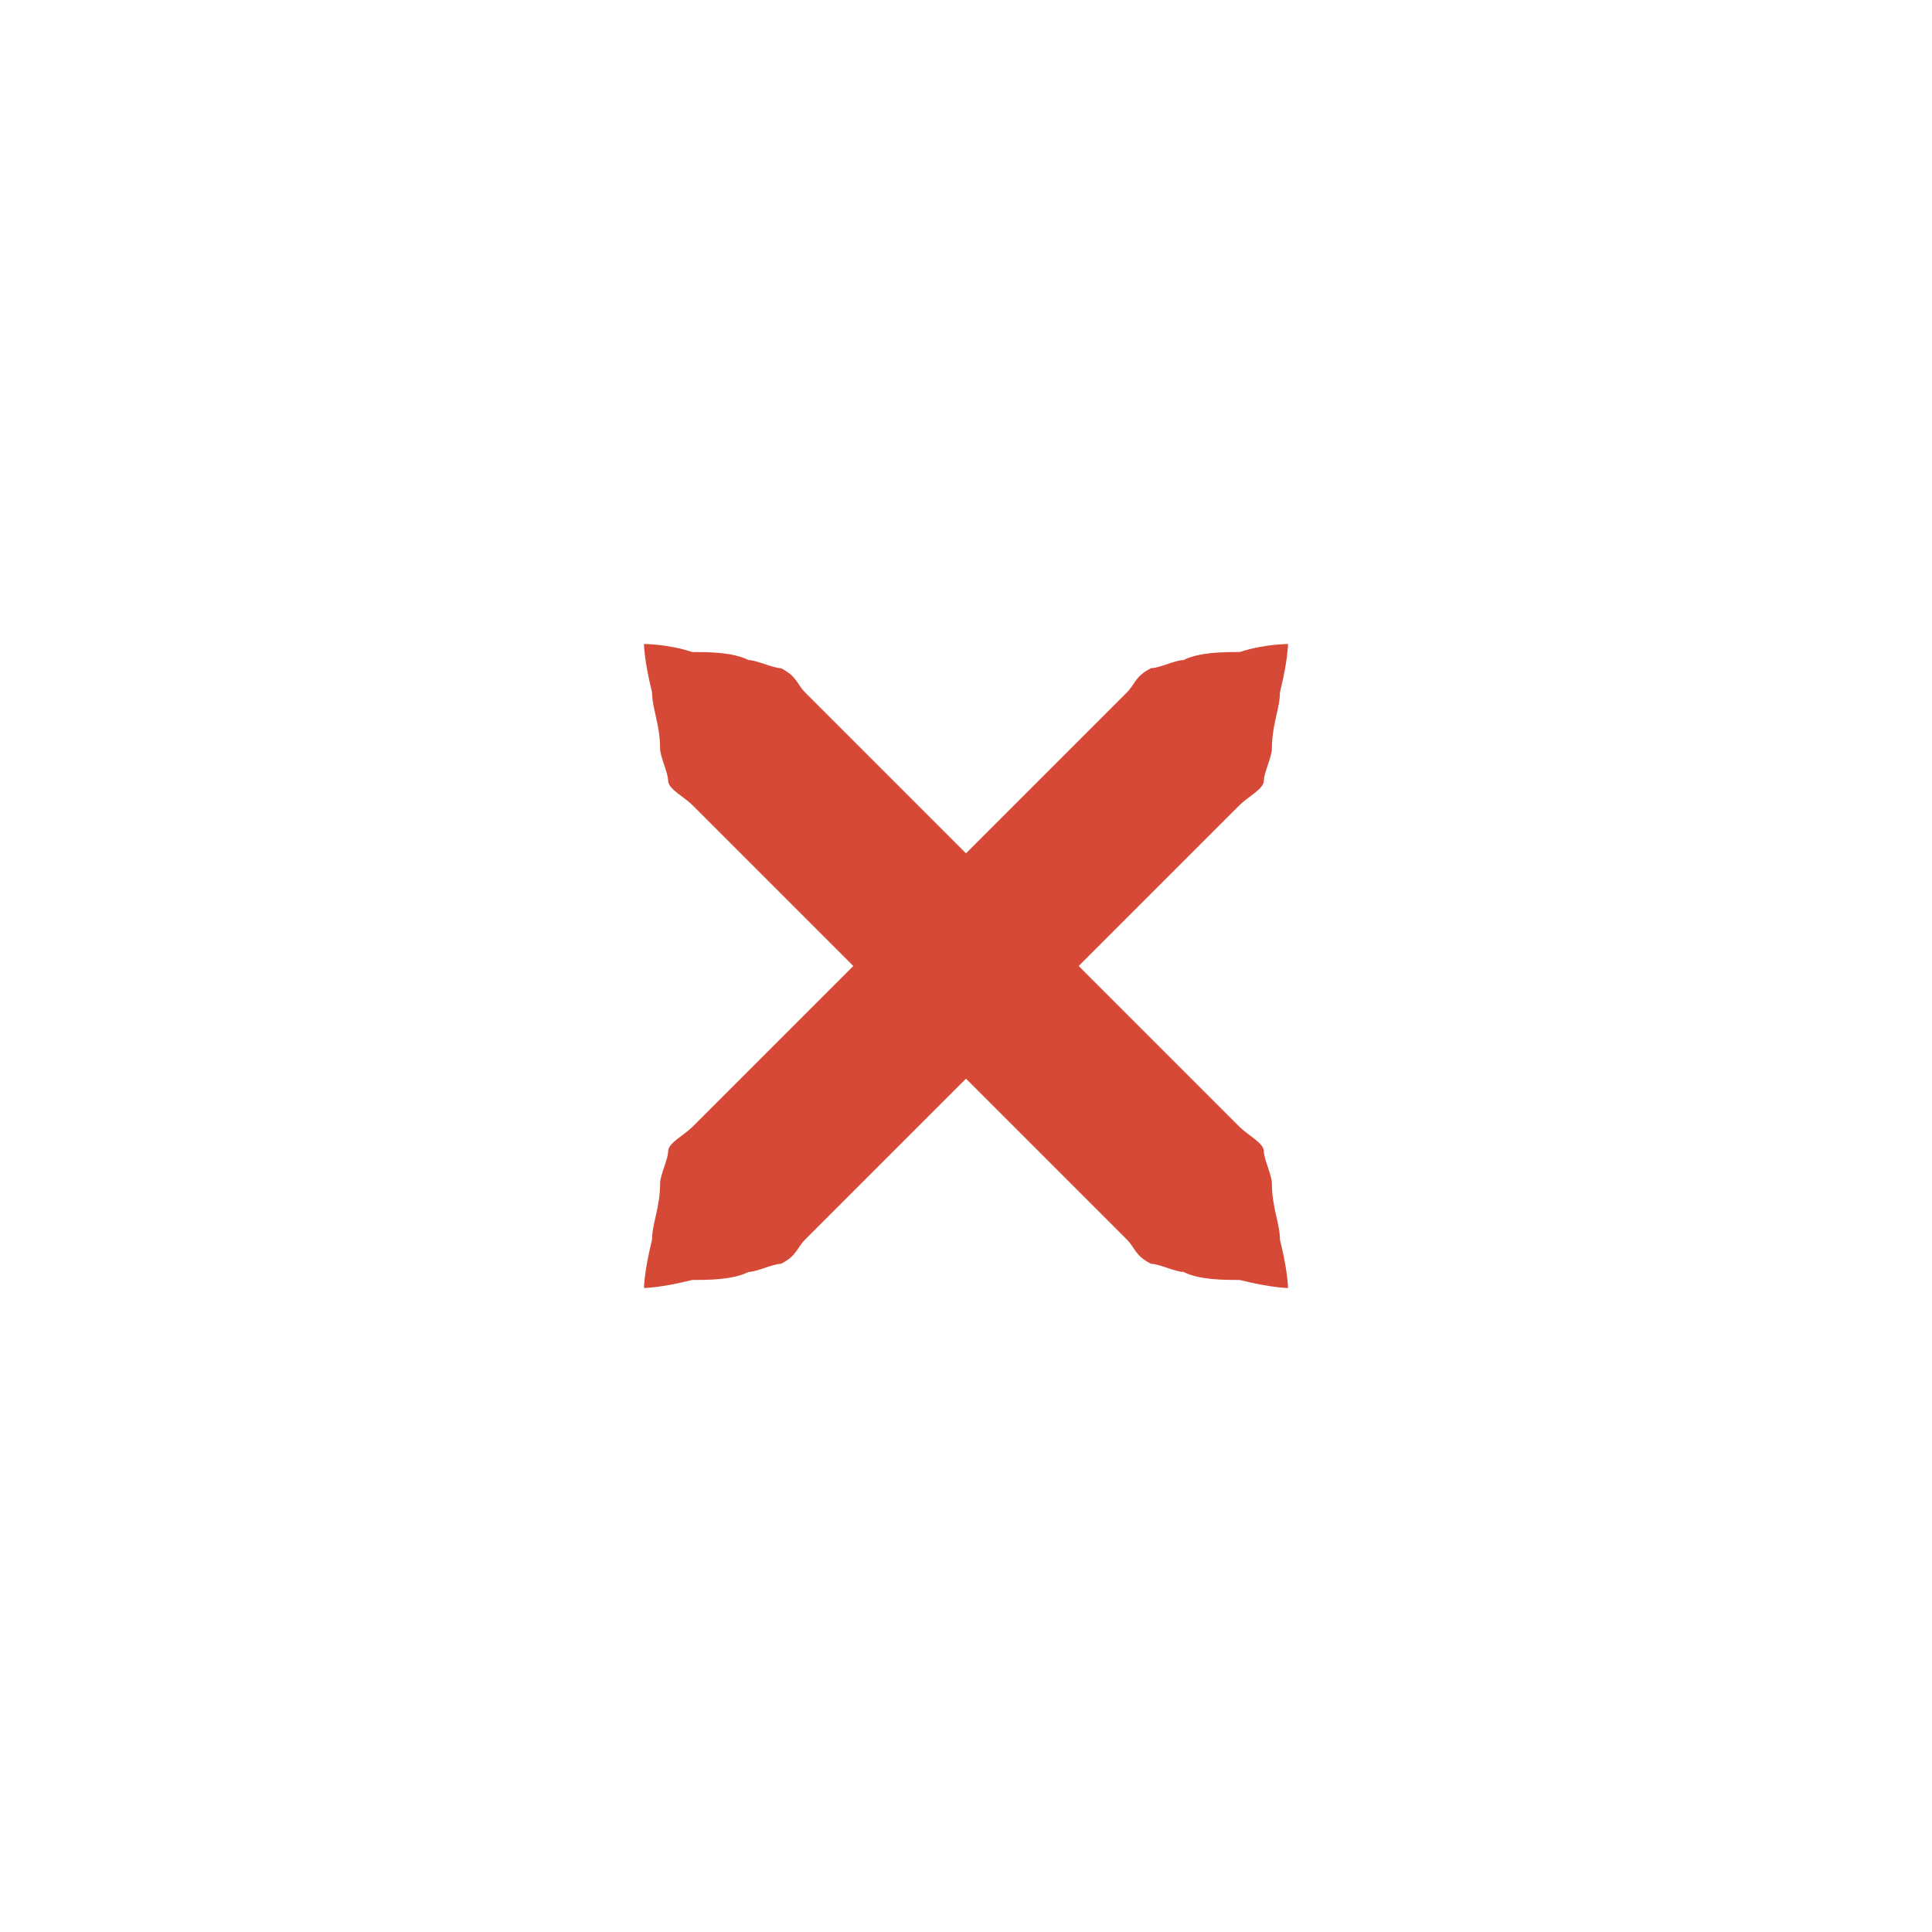
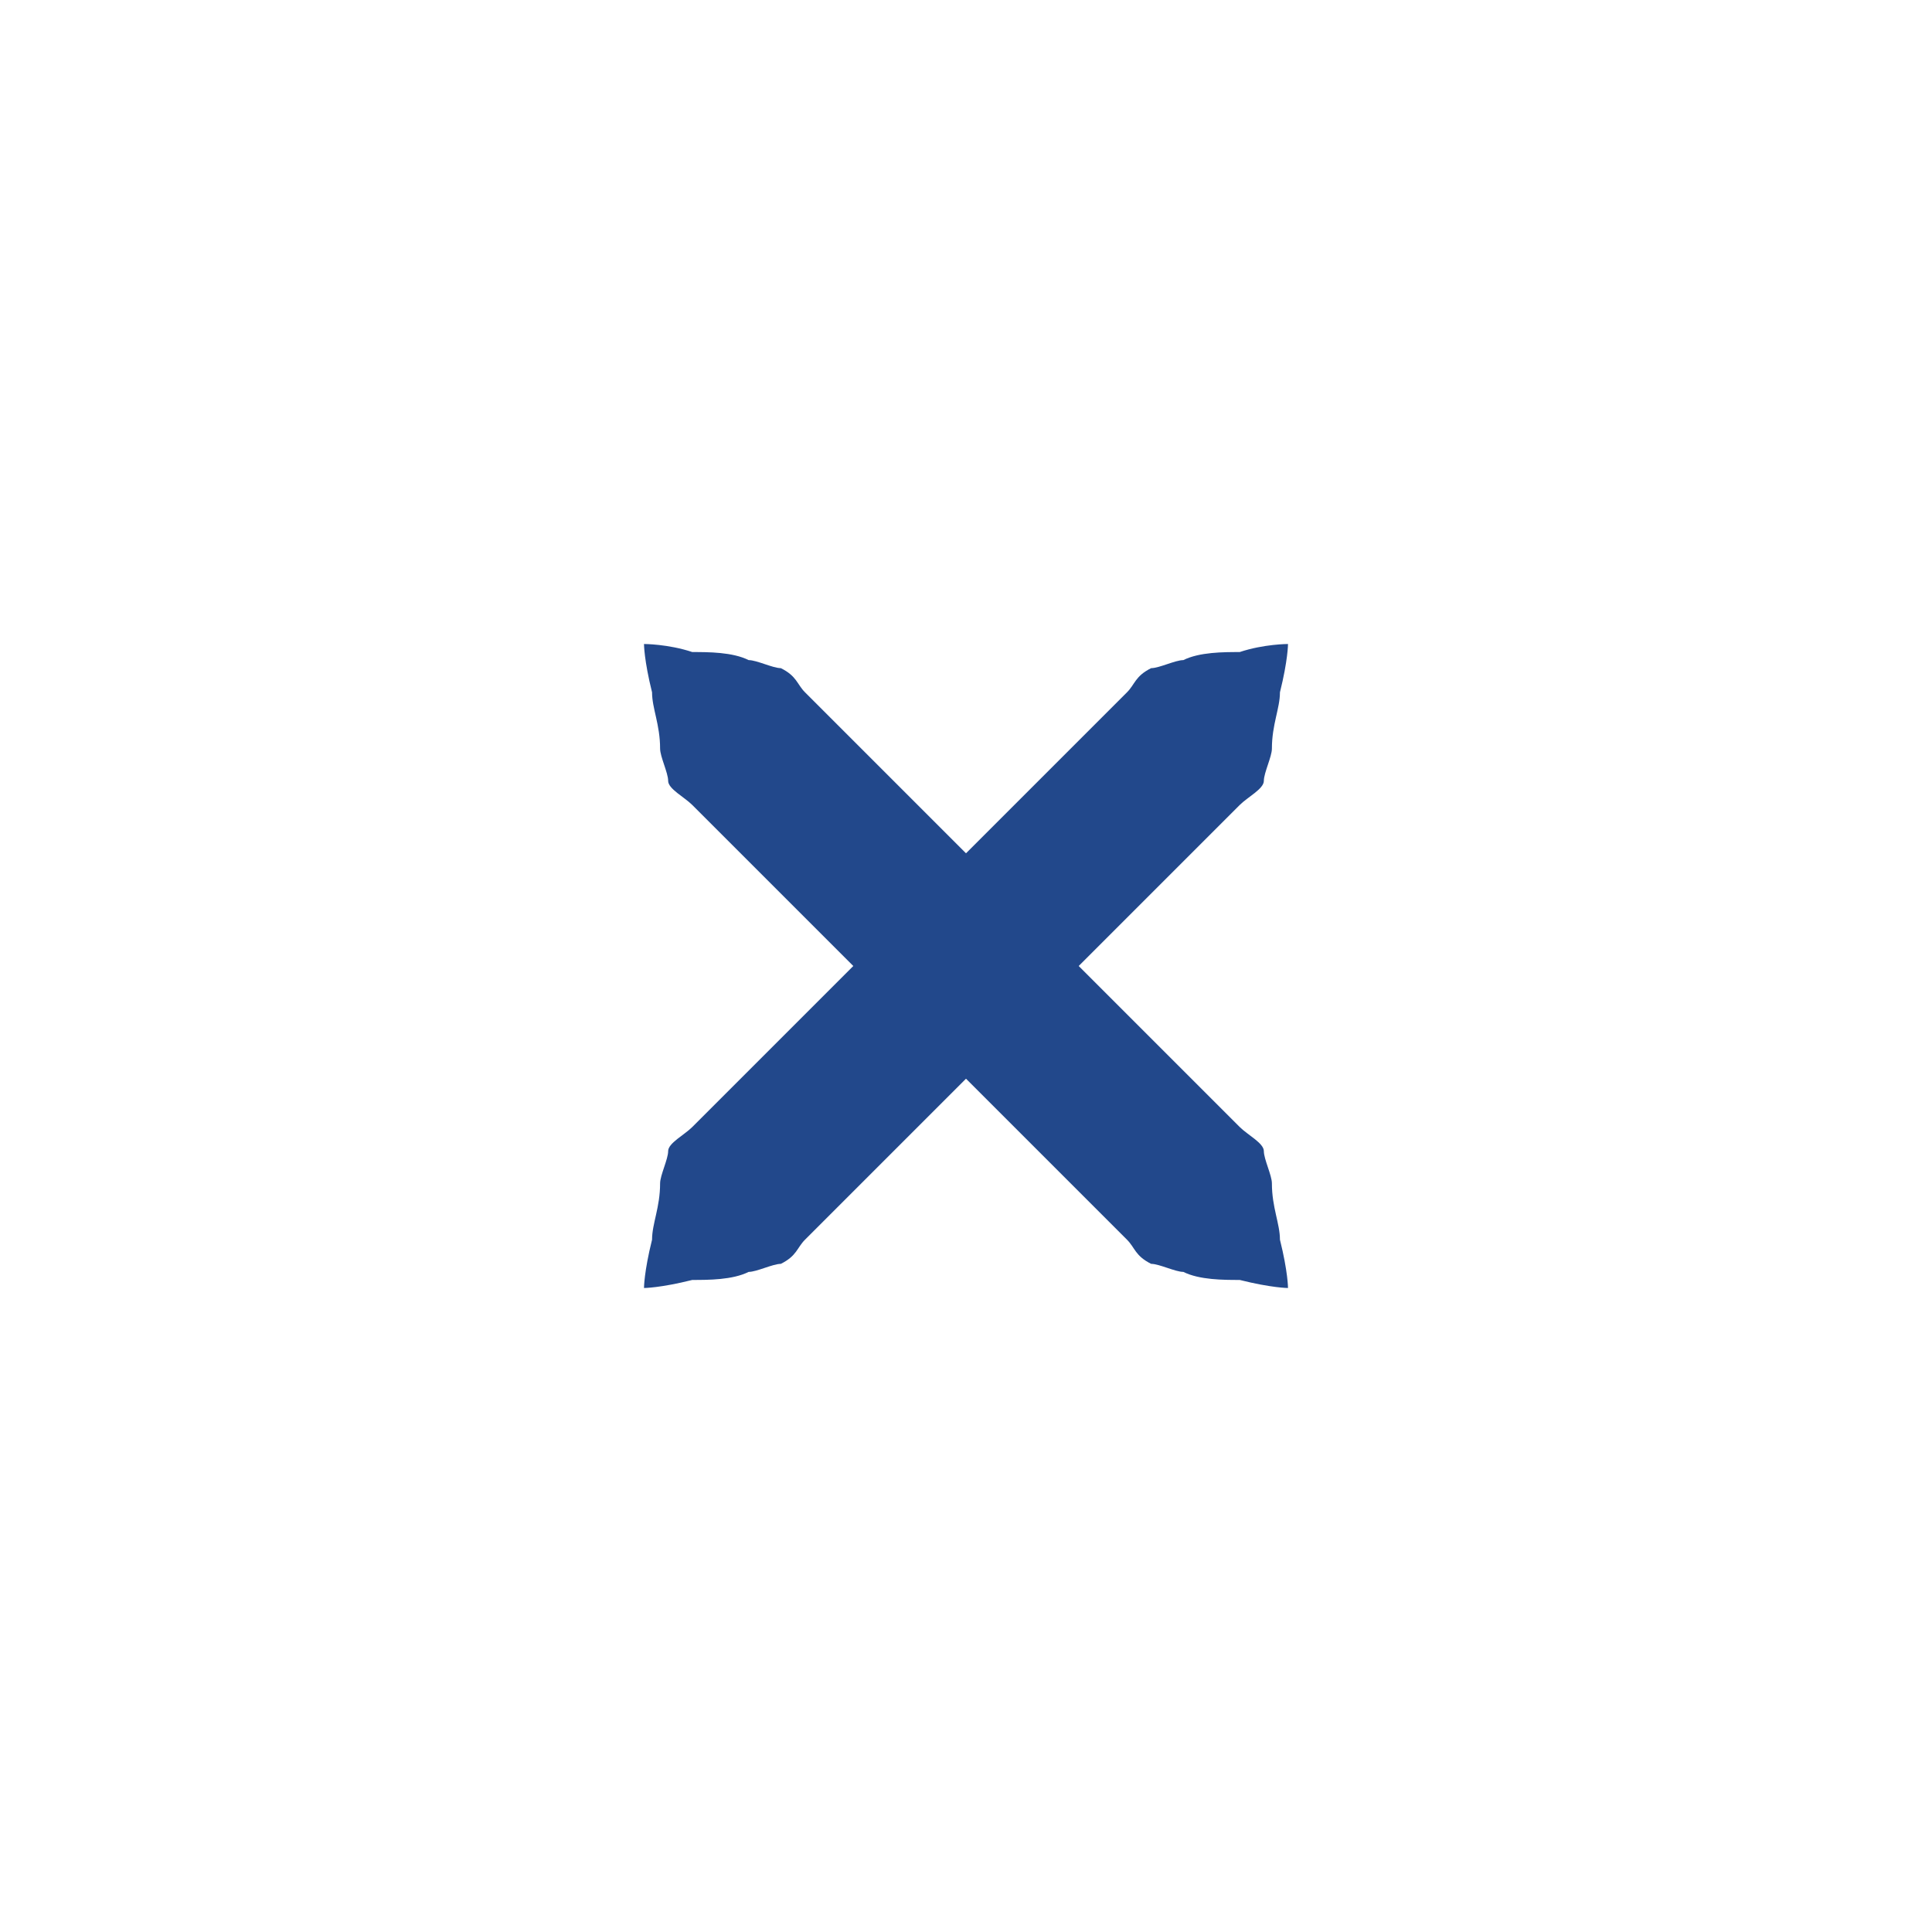
<svg xmlns="http://www.w3.org/2000/svg" xmlns:xlink="http://www.w3.org/1999/xlink" version="1.1" x="0px" y="0px" width="24px" height="24px" viewBox="0 0 24 24">
-   <path id="a" fill="#d64937" d="M16,8c0,0,0,0.2-0.1,0.6c0,0.2-0.1,0.4-0.1,0.7c0,0.1-0.1,0.3-0.1,0.4c0,0.1-0.2,0.2-0.3,0.3c-0.7,0.7-1.7,1.7-2.7,2.7c-1,1-2,2-2.7,2.7c-0.1,0.1-0.1,0.2-0.3,0.3c-0.1,0-0.3,0.1-0.4,0.1c-0.2,0.1-0.5,0.1-0.7,0.1C8.2,16,8,16,8,16s0-0.2,0.1-0.6c0-0.2,0.1-0.4,0.1-0.7c0-0.1,0.1-0.3,0.1-0.4c0-0.1,0.2-0.2,0.3-0.3c0.7-0.7,1.7-1.7,2.7-2.7c1-1,2-2,2.7-2.7c0.1-0.1,0.1-0.2,0.3-0.3c0.1,0,0.3-0.1,0.4-0.1c0.2-0.1,0.5-0.1,0.7-0.1C15.7,8,16,8,16,8z" />
+   <path id="a" fill="#22488B" d="M16,8c0,0,0,0.2-0.1,0.6c0,0.2-0.1,0.4-0.1,0.7c0,0.1-0.1,0.3-0.1,0.4c0,0.1-0.2,0.2-0.3,0.3c-0.7,0.7-1.7,1.7-2.7,2.7c-1,1-2,2-2.7,2.7c-0.1,0.1-0.1,0.2-0.3,0.3c-0.1,0-0.3,0.1-0.4,0.1c-0.2,0.1-0.5,0.1-0.7,0.1C8.2,16,8,16,8,16s0-0.2,0.1-0.6c0-0.2,0.1-0.4,0.1-0.7c0-0.1,0.1-0.3,0.1-0.4c0-0.1,0.2-0.2,0.3-0.3c0.7-0.7,1.7-1.7,2.7-2.7c1-1,2-2,2.7-2.7c0.1-0.1,0.1-0.2,0.3-0.3c0.1,0,0.3-0.1,0.4-0.1c0.2-0.1,0.5-0.1,0.7-0.1C15.7,8,16,8,16,8z" />
  <use xlink:href="#a" transform="matrix(-1,0,0,1,24,0)" />
</svg>
